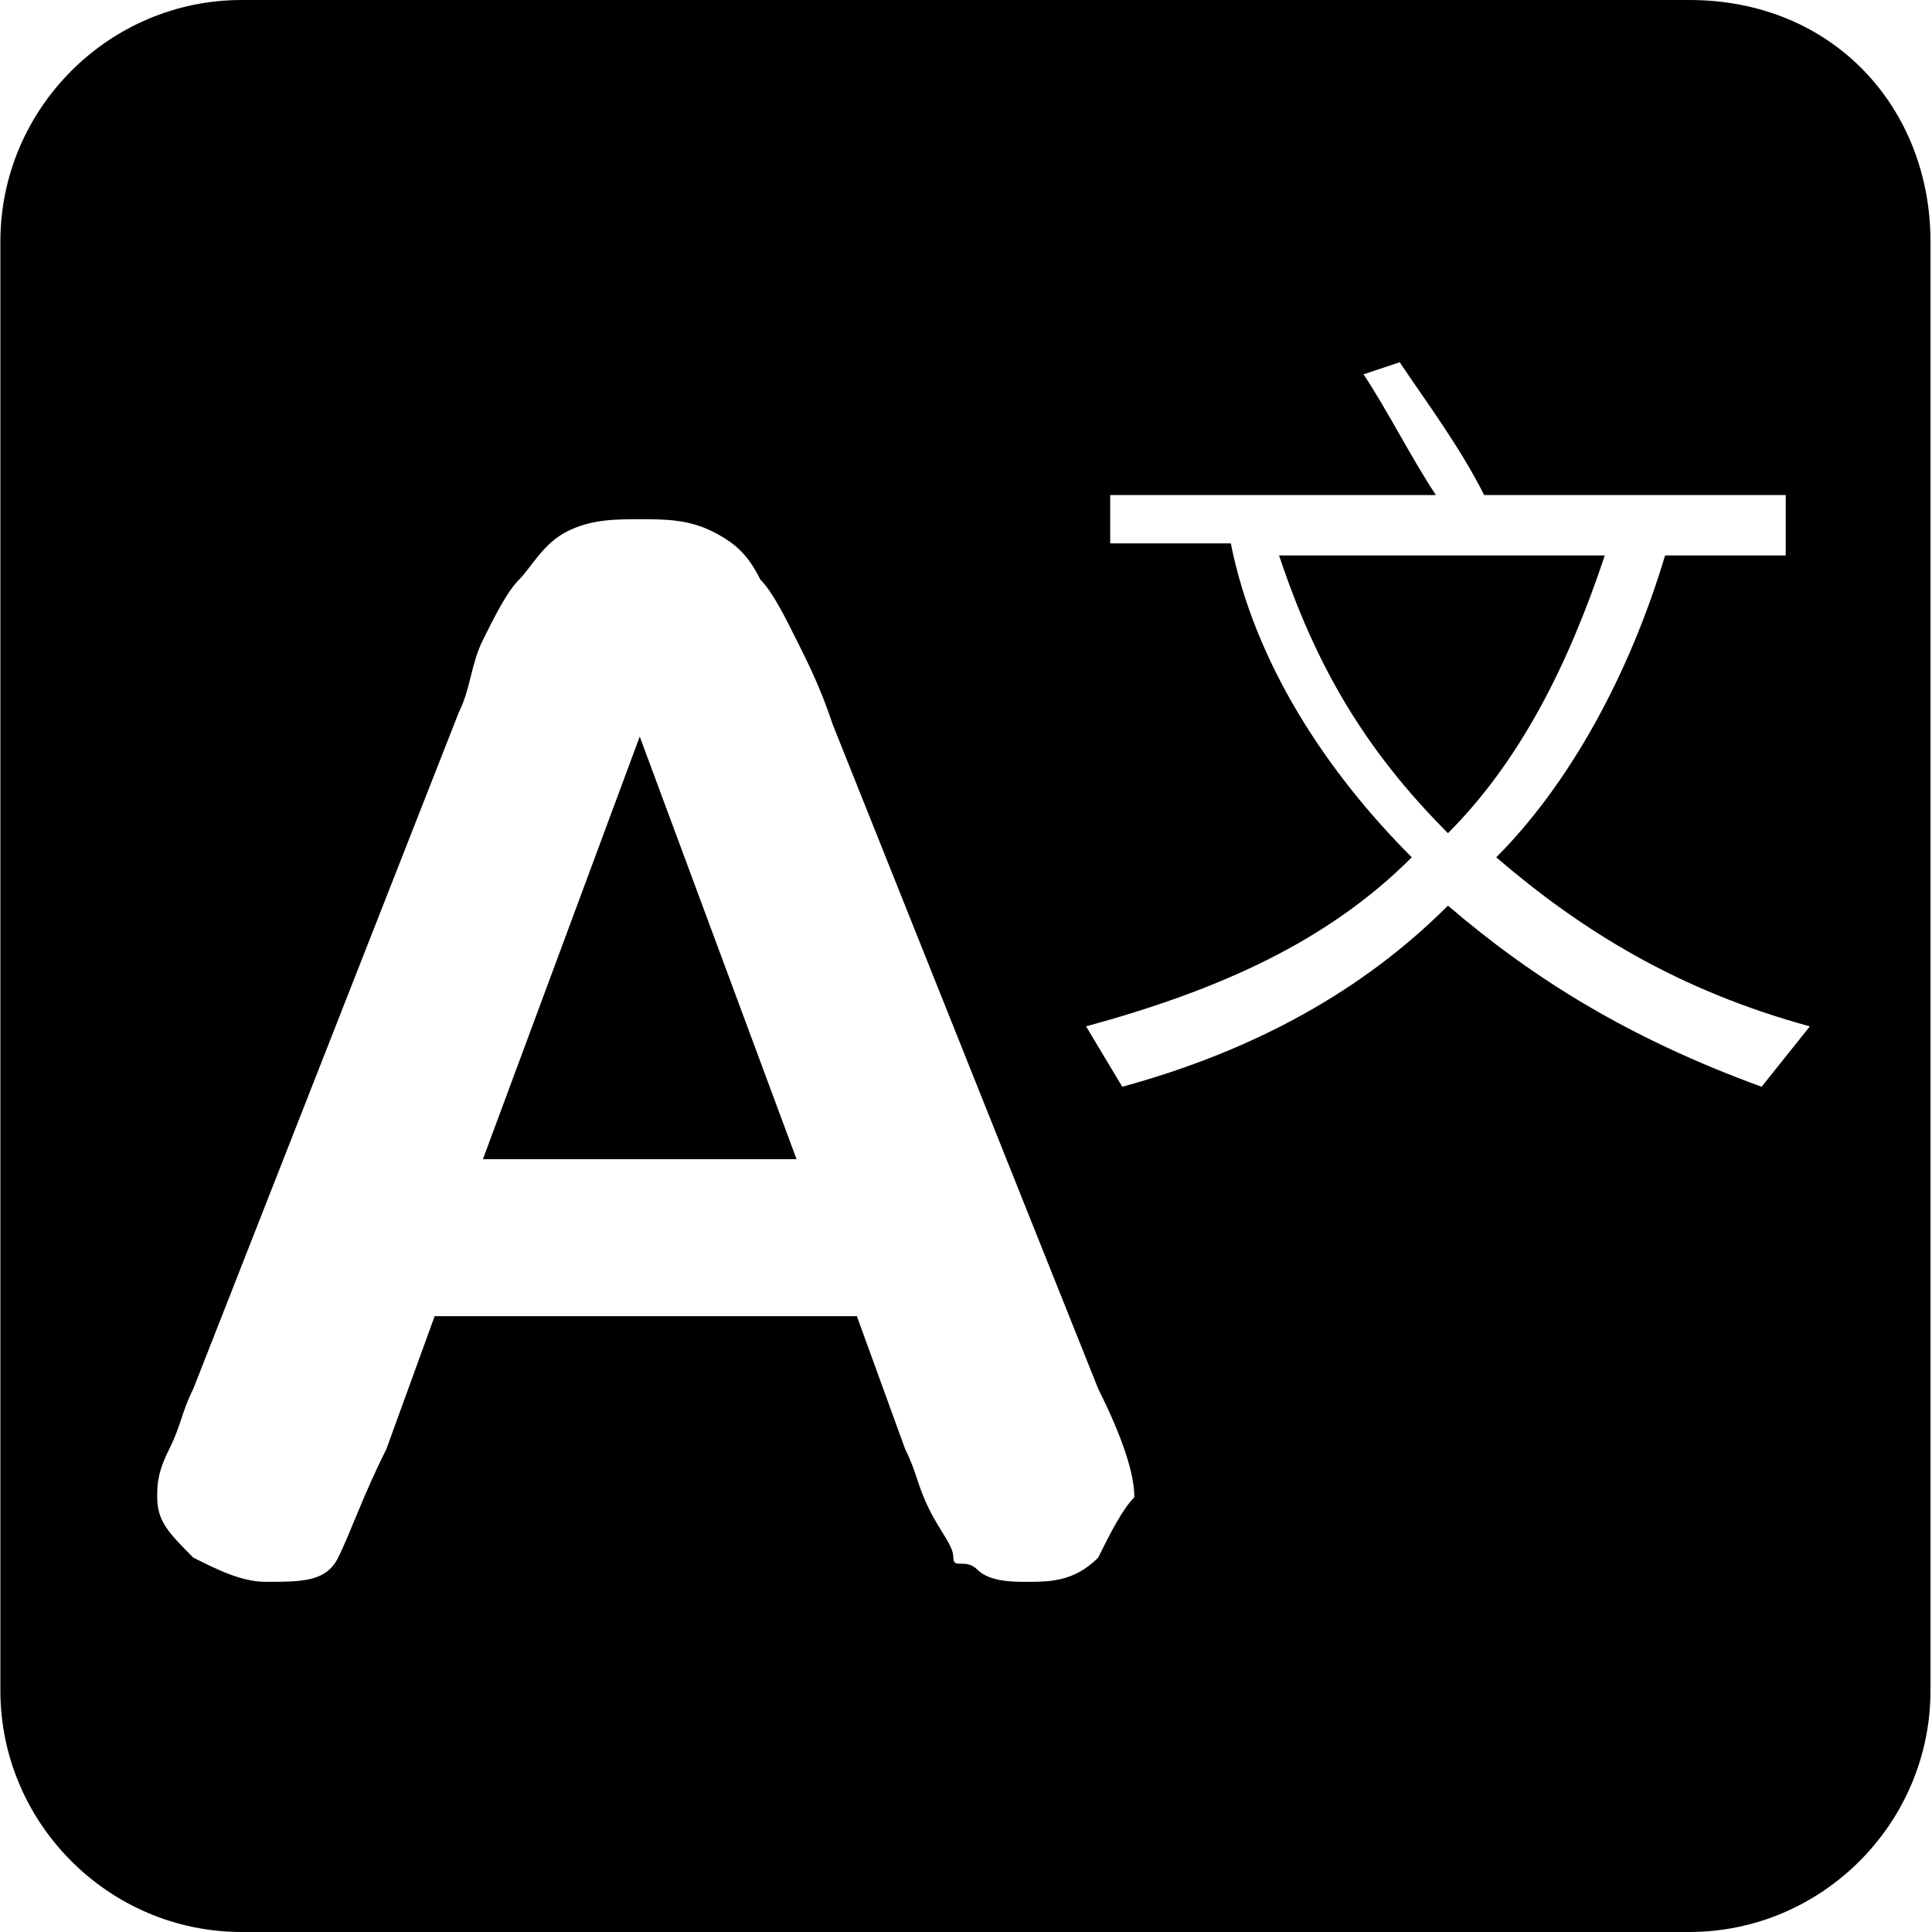
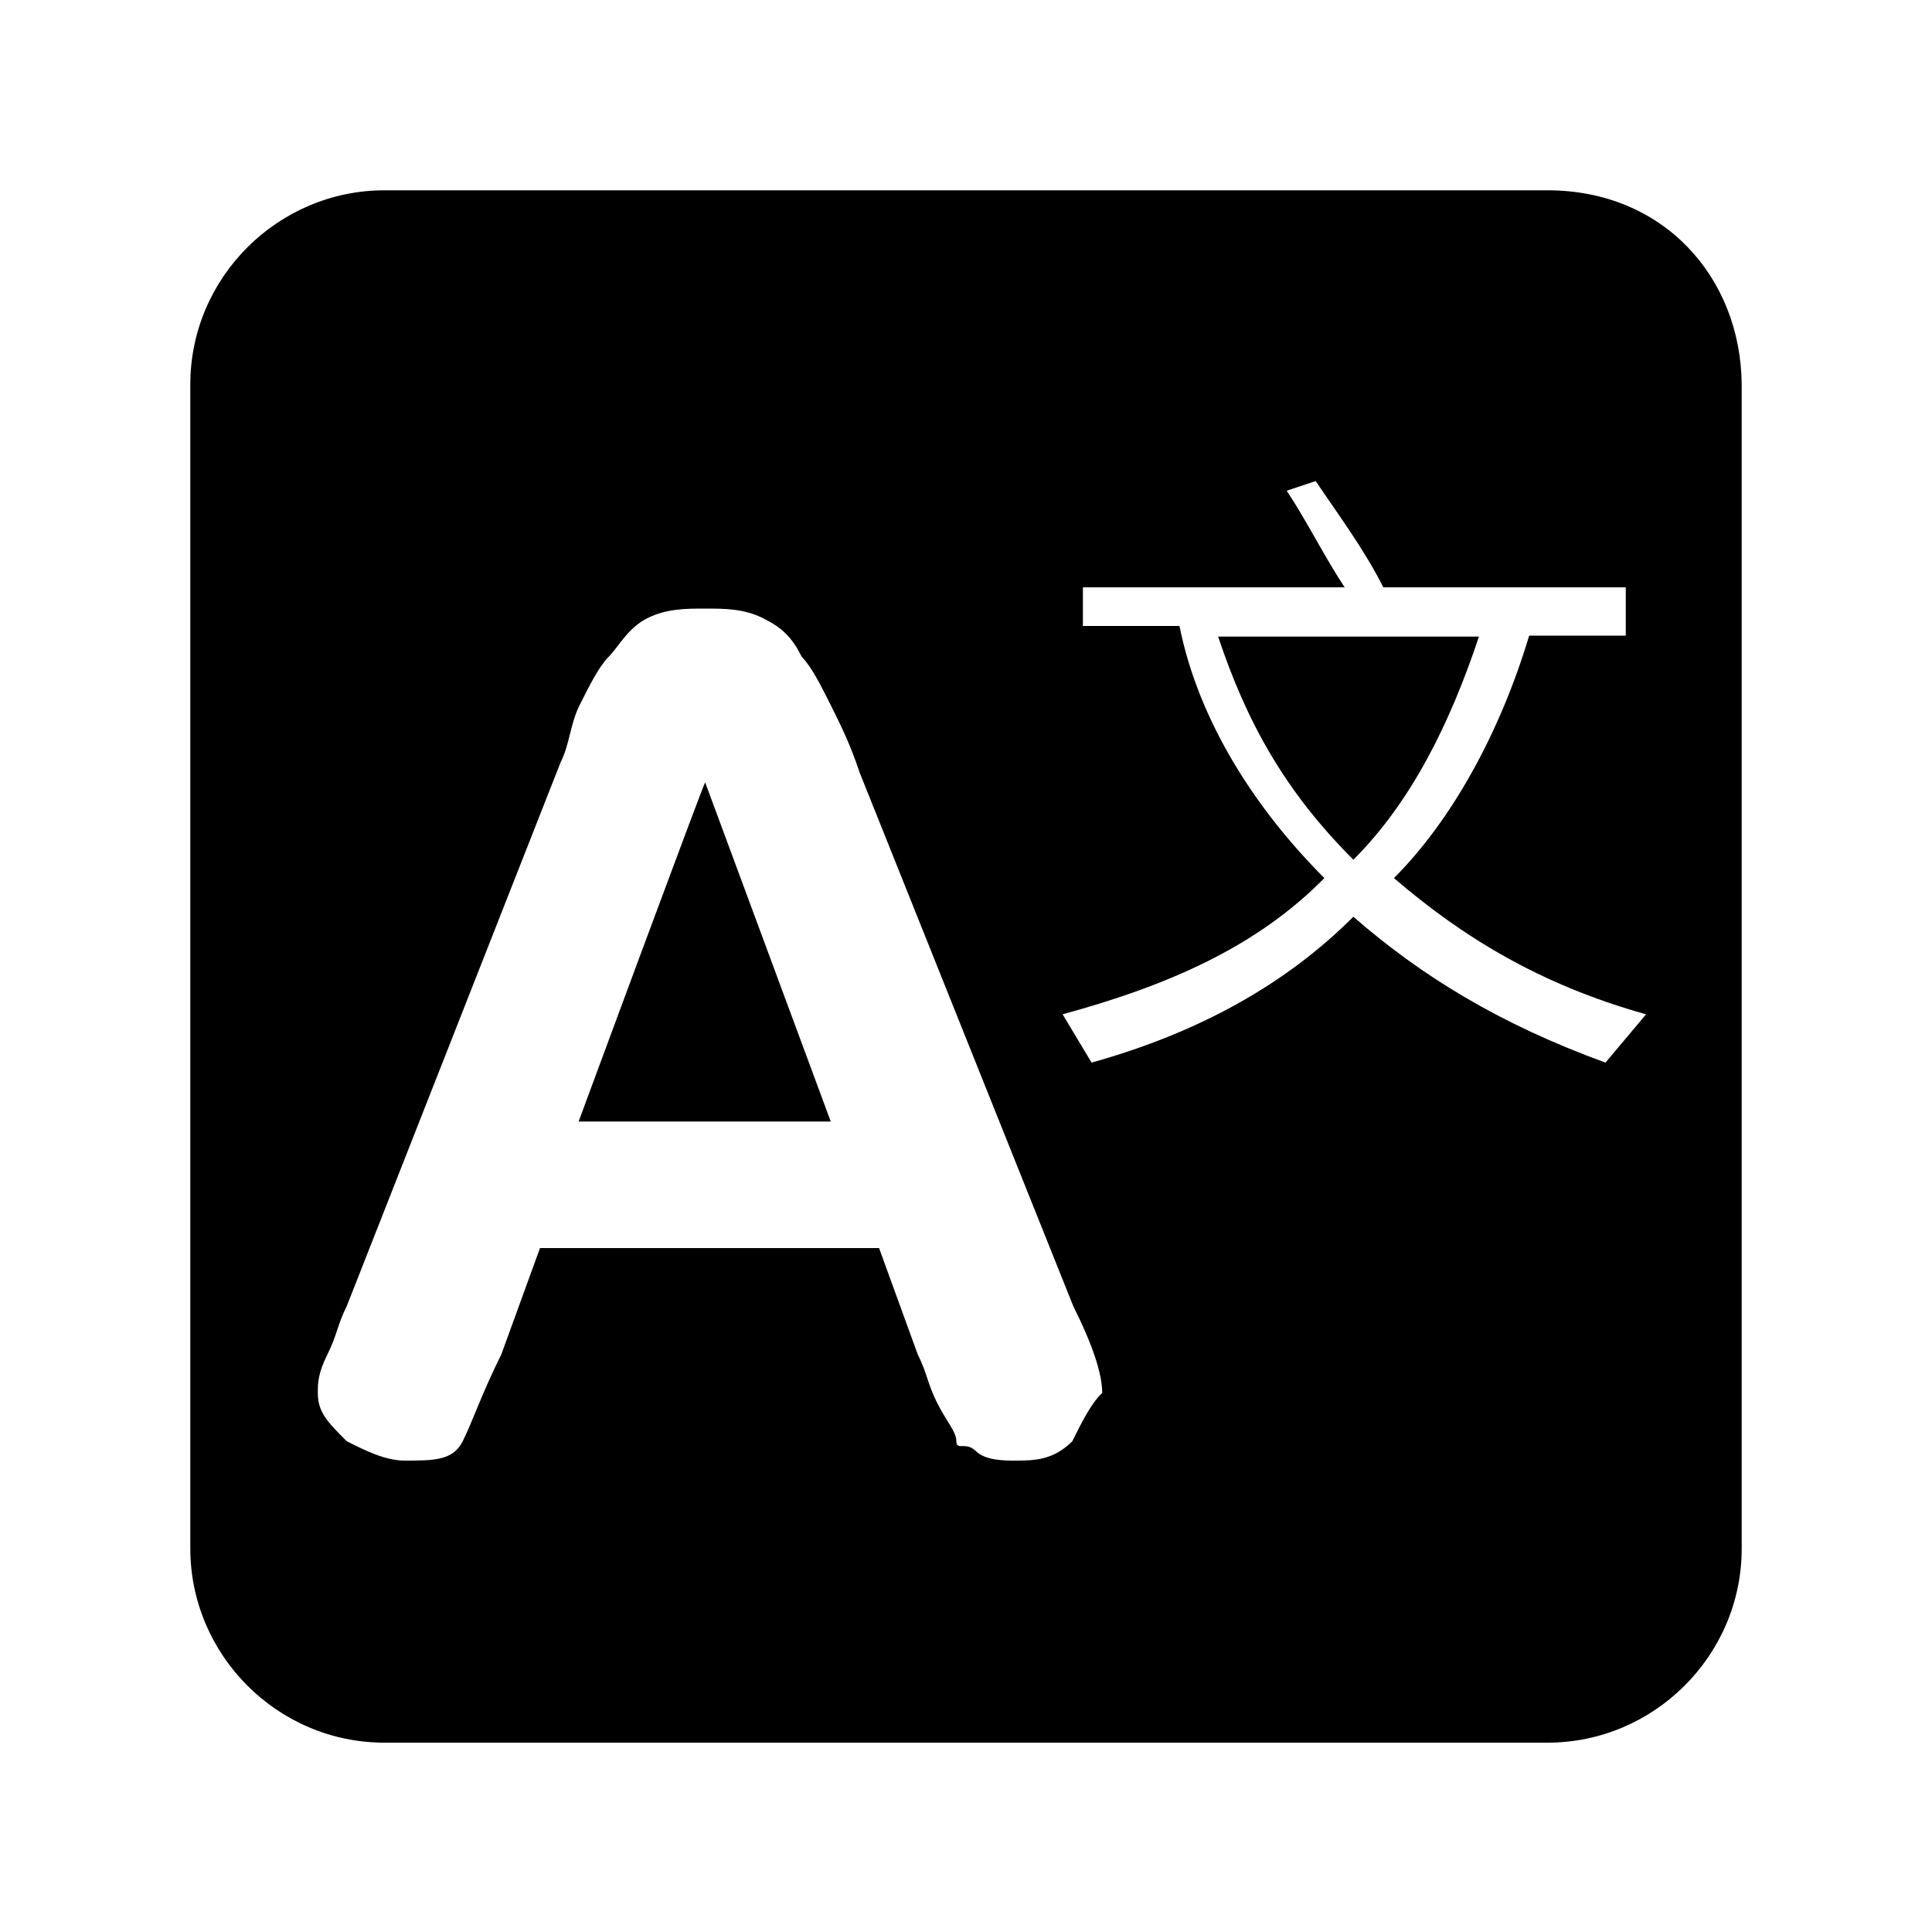
- <svg xmlns="http://www.w3.org/2000/svg" width="128" height="128" version="1.1">
-   <path d="M84.742 36.8c2.398 7.2 5.595 12.8 11.19 18.4 4.795-4.8 7.992-11.2 10.39-18.4h-21.58zm-52.748 40h20.78l-10.39-28-10.39 28z" />
-   <path d="M111.916 0H16.009C7.218 0 .025 7.2.025 16v96c0 8.8 7.193 16 15.984 16h95.907c8.791 0 15.984-7.2 15.984-16V16c0-8.8-6.394-16-15.984-16zM72.754 103.2c-1.598 1.6-3.197 1.6-4.795 1.6-.8 0-2.398 0-3.197-.8-.8-.8-1.599 0-1.599-.8s-.799-1.6-1.598-3.2c-.8-1.6-.8-2.4-1.599-4l-3.196-8.8H28.797L25.6 96c-1.598 3.2-2.398 5.6-3.197 7.2-.8 1.6-2.398 1.6-4.795 1.6-1.599 0-3.197-.8-4.796-1.6-1.598-1.6-2.397-2.4-2.397-4 0-.8 0-1.6.799-3.2.8-1.6.8-2.4 1.598-4l17.583-44.8c.8-1.6.8-3.2 1.599-4.8.799-1.6 1.598-3.2 2.397-4 .8-.8 1.599-2.4 3.197-3.2 1.599-.8 3.197-.8 4.796-.8 1.598 0 3.196 0 4.795.8 1.598.8 2.398 1.6 3.197 3.2.799.8 1.598 2.4 2.397 4 .8 1.6 1.599 3.2 2.398 5.6l17.583 44c1.598 3.2 2.398 5.6 2.398 7.2-.8.8-1.599 2.4-2.398 4zM116.711 72c-8.791-3.2-15.185-7.2-20.78-12-5.594 5.6-12.787 9.6-21.579 12l-2.397-4c8.791-2.4 15.984-5.6 21.579-11.2C87.939 51.2 83.144 44 81.545 36h-7.992v-3.2h21.58c-1.6-2.4-3.198-5.6-4.796-8l2.397-.8c1.599 2.4 3.997 5.6 5.595 8.8h19.98v4h-7.992c-2.397 8-6.393 15.2-11.189 20 5.595 4.8 11.988 8.8 20.78 11.2l-3.197 4z" />
+ <svg xmlns="http://www.w3.org/2000/svg" t="1686128740359" class="icon" viewBox="0 0 1024 1024" version="1.1" p-id="10044" width="200" height="200">
+   <path d="M645.632 337.408c15.36 46.08 35.84 82.432 71.68 118.272 30.72-30.72 51.2-72.192 66.56-118.272h-138.24z m-338.944 257.024H440.32L373.76 414.72c-0.512-0.512-67.072 179.712-67.072 179.712z" p-id="10045" />
+   <path d="M820.224 100.864H203.776c-56.32 0-102.912 46.08-102.912 102.912v616.96c0 56.32 46.08 102.912 102.912 102.912h616.448c56.32 0 102.912-46.08 102.912-102.912V203.776c-0.512-56.832-41.472-102.912-102.912-102.912zM568.32 763.904c-10.24 10.24-20.48 10.24-30.72 10.24-5.12 0-15.36 0-20.48-5.12s-10.24 0-10.24-5.12-5.12-10.24-10.24-20.48-5.12-15.36-10.24-25.6l-20.48-56.32H286.208l-20.48 56.32c-10.24 20.48-15.36 35.84-20.48 46.08s-15.36 10.24-30.72 10.24c-10.24 0-20.48-5.12-30.72-10.24-10.24-10.24-15.36-15.36-15.36-25.6 0-5.12 0-10.24 5.12-20.48s5.12-15.36 10.24-25.6L296.96 404.48c5.12-10.24 5.12-20.48 10.24-30.72s10.24-20.48 15.36-25.6 10.24-15.36 20.48-20.48 20.48-5.12 30.72-5.12 20.48 0 30.72 5.12 15.36 10.24 20.48 20.48c5.12 5.12 10.24 15.36 15.36 25.6s10.24 20.48 15.36 35.84l113.152 282.624c10.24 20.48 15.36 35.84 15.36 46.08-5.632 5.12-10.752 15.36-15.872 25.6z m282.624-200.704c-56.32-20.48-97.792-46.08-133.632-77.312-35.84 35.84-81.92 61.44-138.752 77.312l-15.36-25.6c56.32-15.36 102.912-35.84 138.752-72.192-35.84-35.84-66.56-82.432-76.8-133.632h-51.2v-20.48h138.752c-10.24-15.36-20.48-35.84-30.72-51.2l15.36-5.12c10.24 15.36 25.6 35.84 35.84 56.32h128.512v25.6h-51.2c-15.36 51.2-40.96 97.792-71.68 128.512 35.84 30.72 76.8 56.32 133.632 72.192l-21.504 25.6z" p-id="10046" />
</svg>
